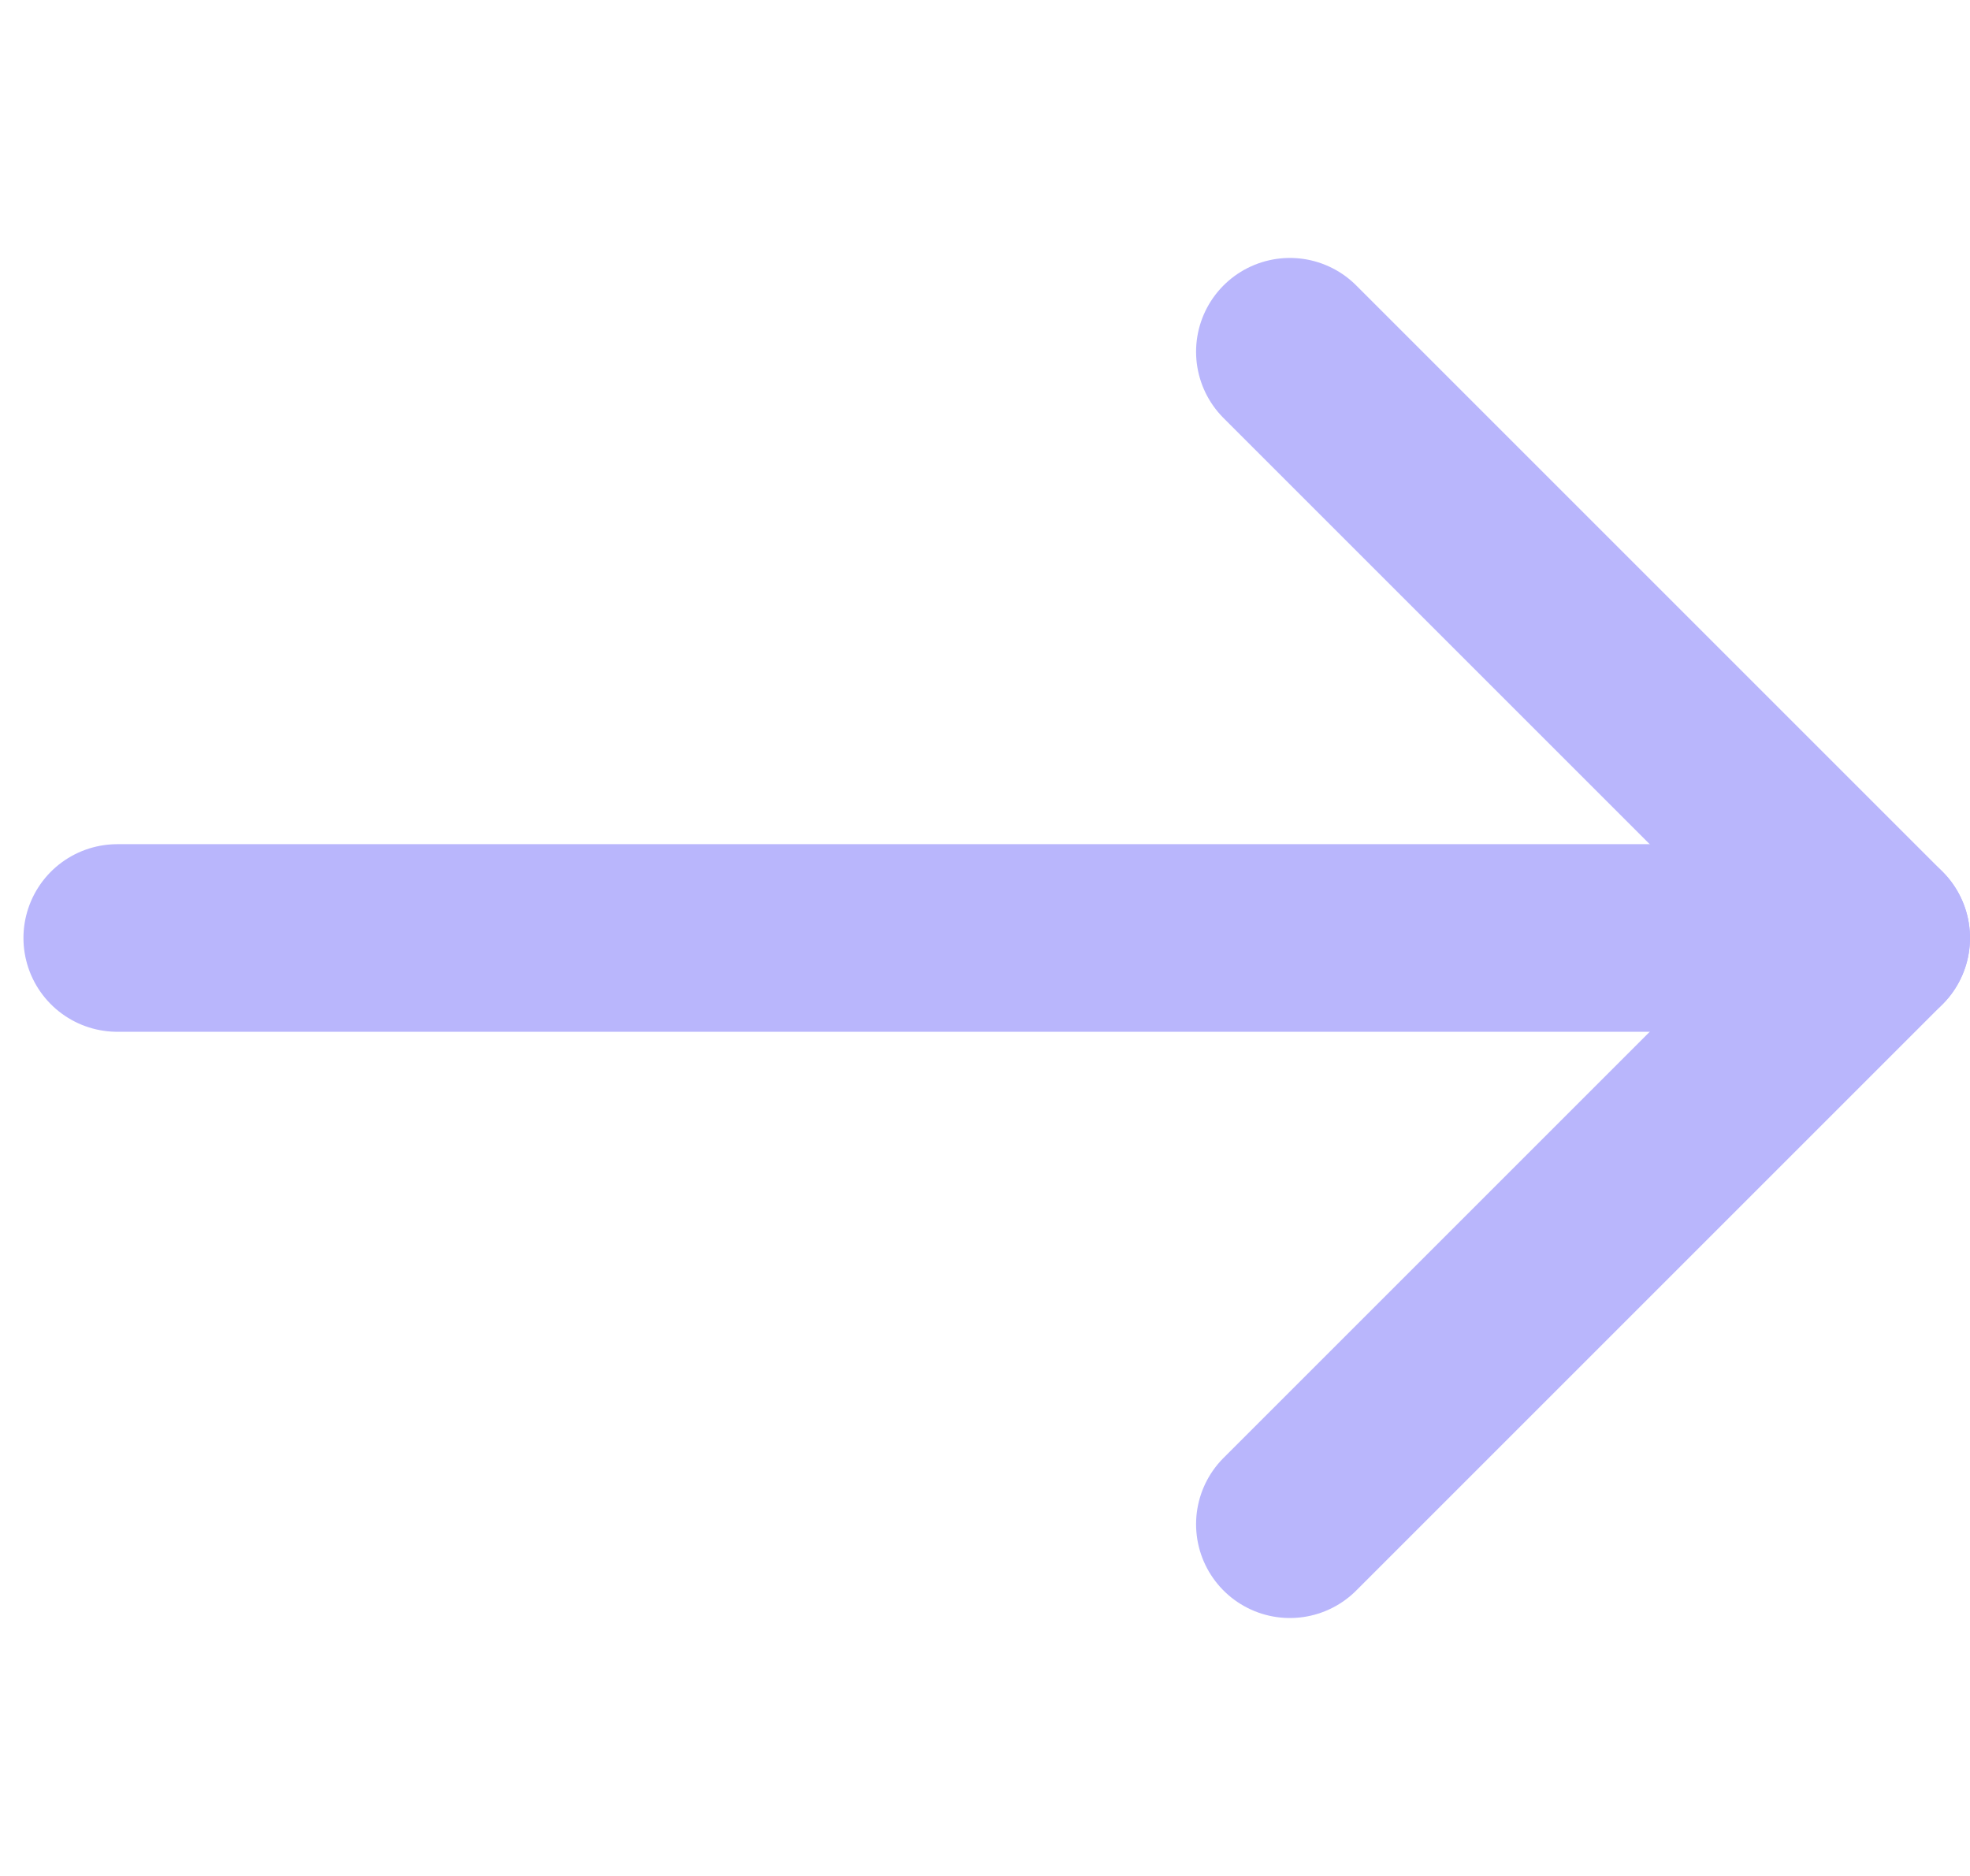
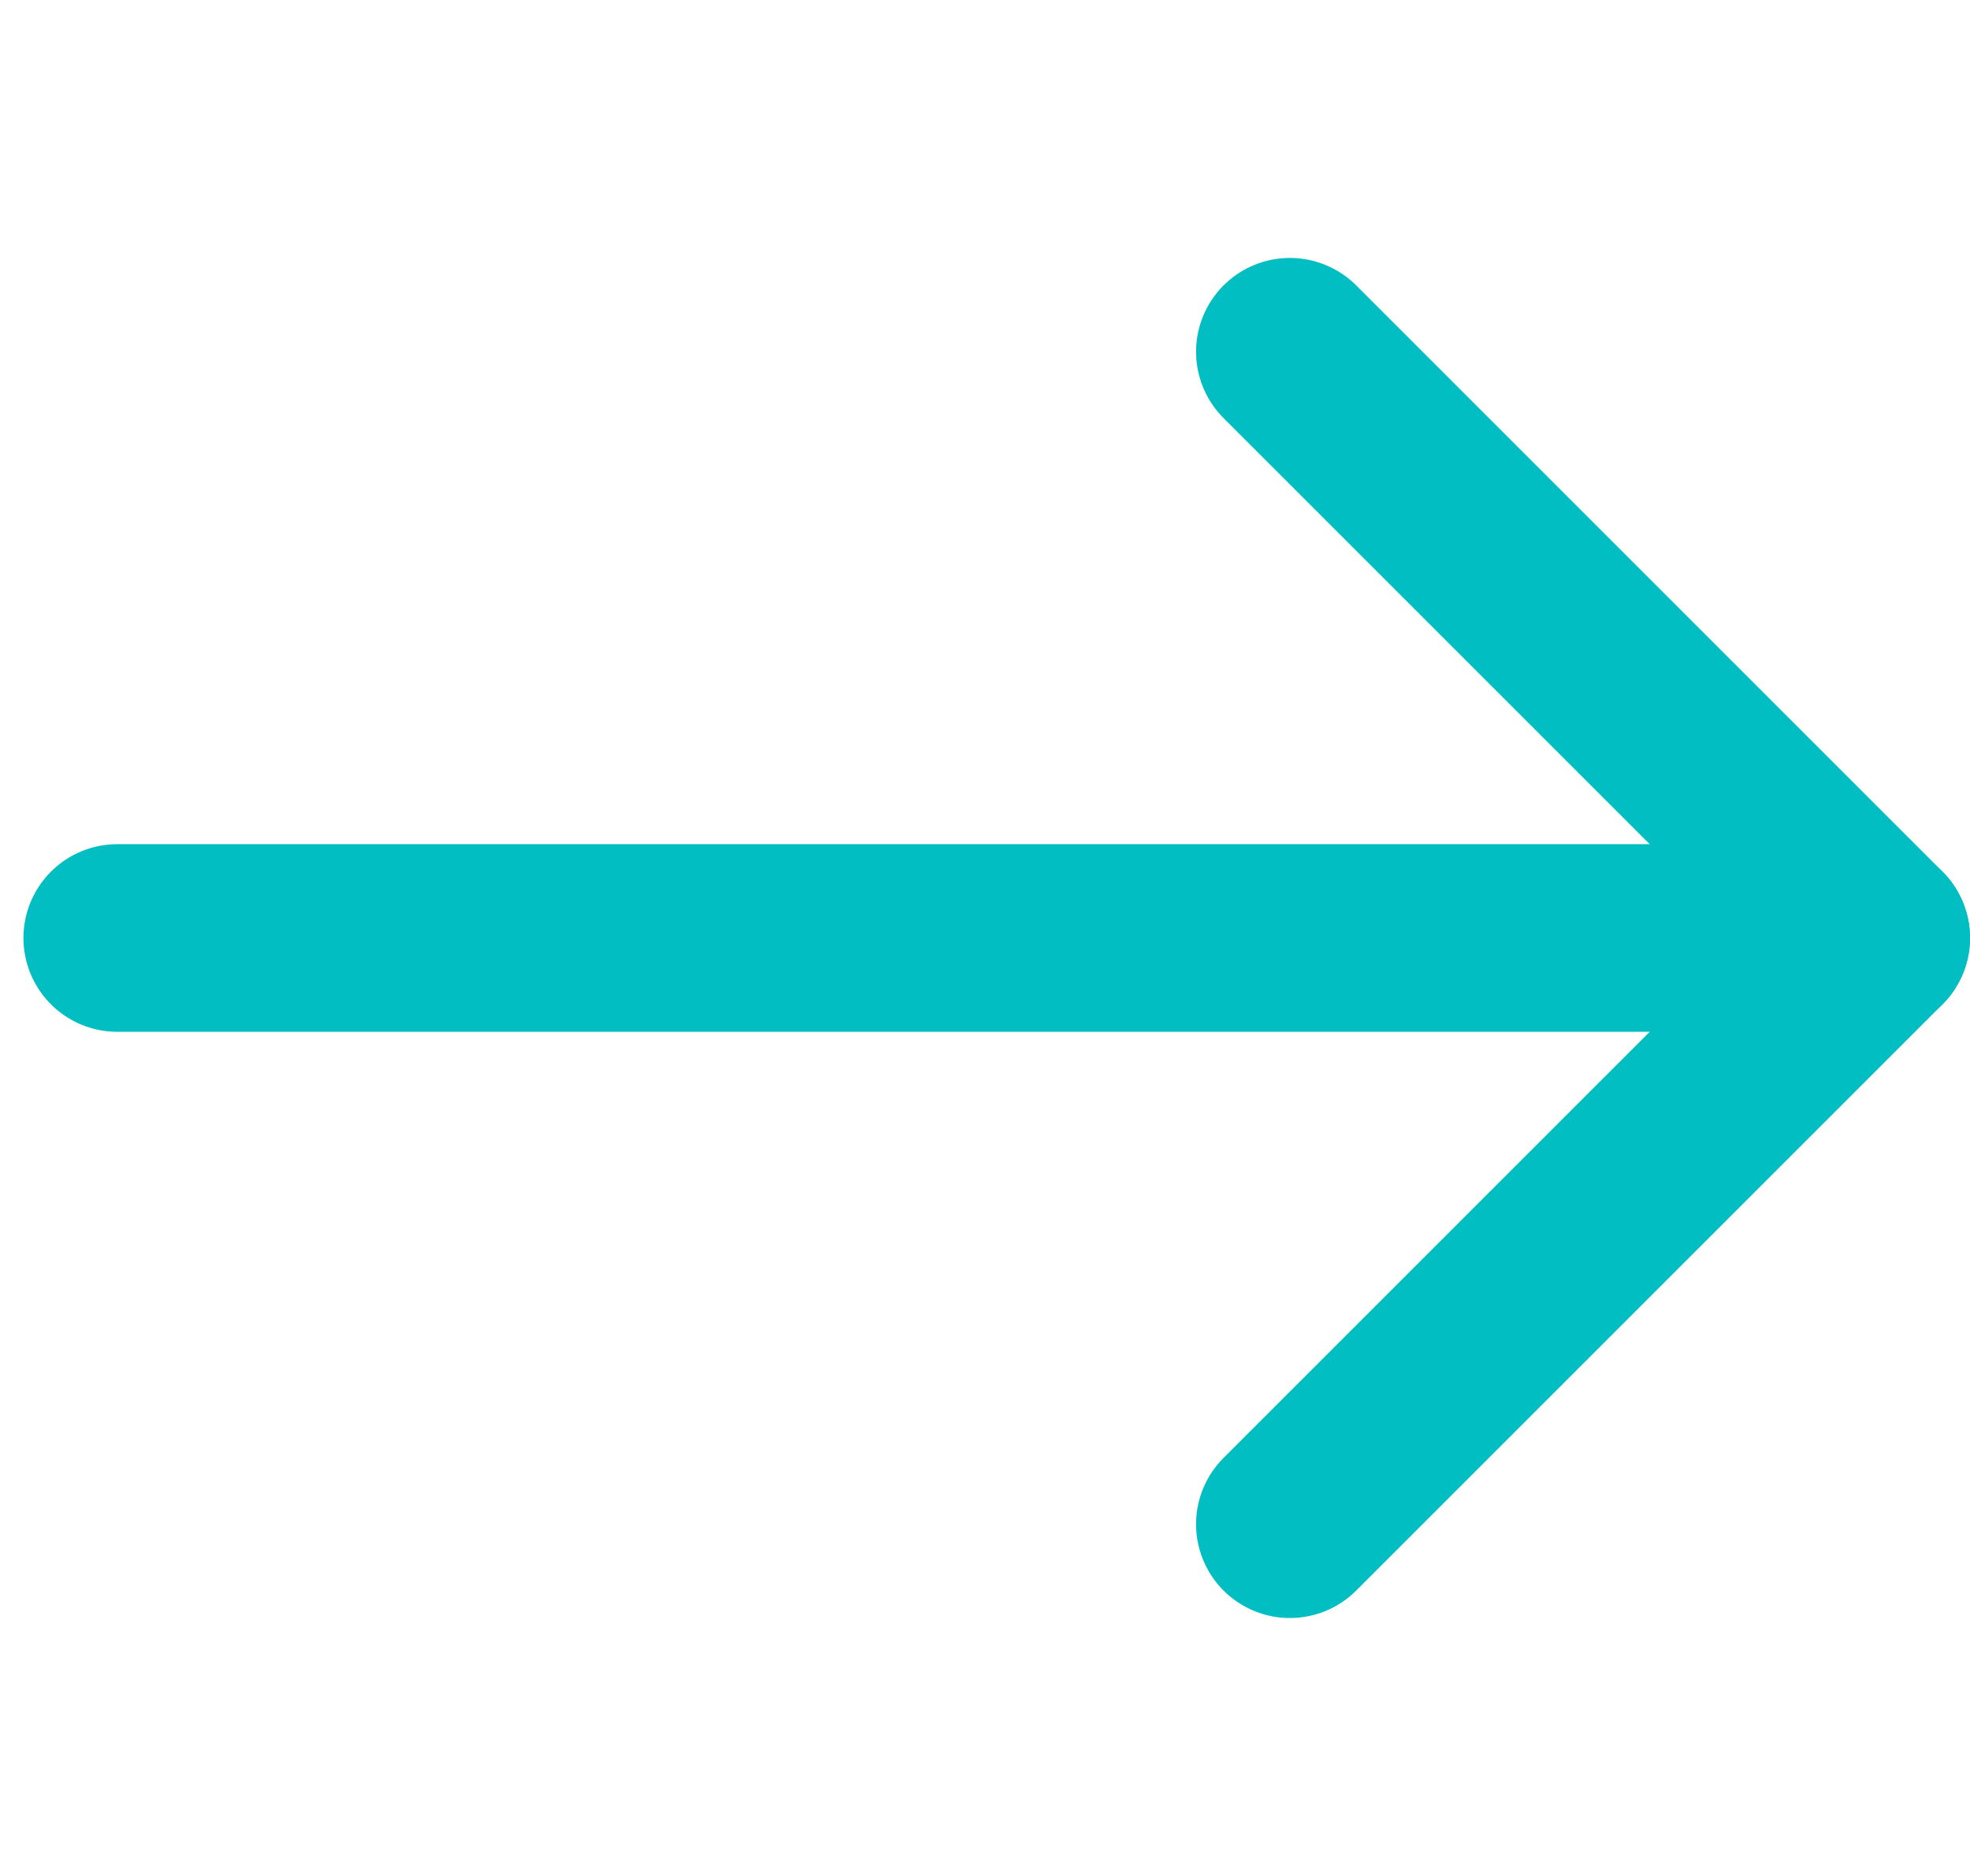
<svg xmlns="http://www.w3.org/2000/svg" width="21" height="20" viewBox="0 0 21 20" fill="none">
-   <path d="M1.25 10H20" stroke="#B9B6FC" stroke-width="2" stroke-linecap="round" stroke-linejoin="round" />
-   <path d="M13.75 3.75L20 10L13.75 16.25" stroke="#B9B6FC" stroke-width="2" stroke-linecap="round" stroke-linejoin="round" />
+   <path d="M1.25 10H20" stroke="#00BEC2" stroke-width="2" stroke-linecap="round" stroke-linejoin="round" />
+   <path d="M13.75 3.75L20 10L13.75 16.25" stroke="#00BEC2" stroke-width="2" stroke-linecap="round" stroke-linejoin="round" />
</svg>
